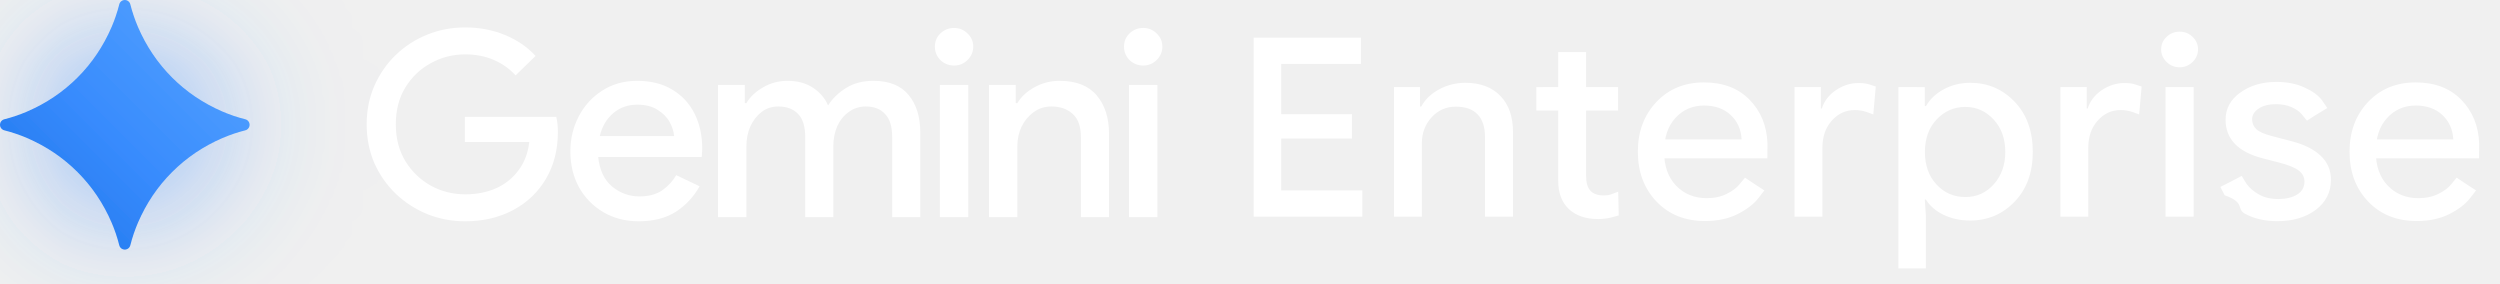
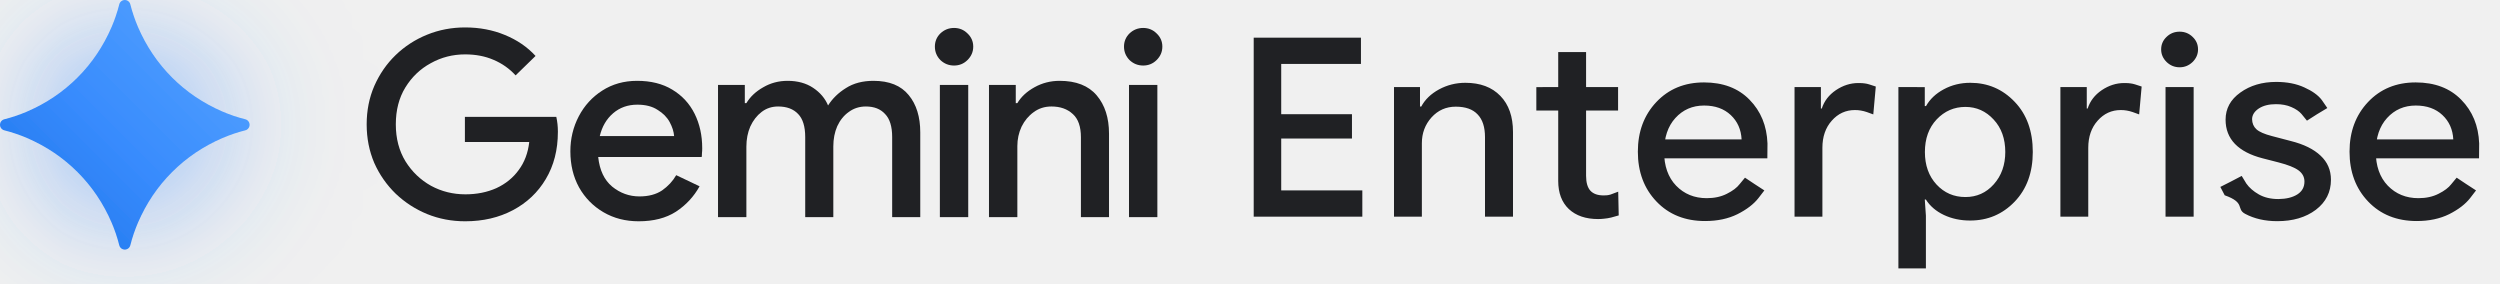
<svg xmlns="http://www.w3.org/2000/svg" viewBox="0 0 150 17" width="150" height="17" fill="none">
  <defs>
    <linearGradient id="geminiSparkBlue" x1="0%" y1="100%" x2="100%" y2="0%">
      <stop offset="0%" stop-color="#1A73E8" />
      <stop offset="45%" stop-color="#388BFD" />
      <stop offset="100%" stop-color="#58A6FF" />
    </linearGradient>
  </defs>
  <g style="filter: drop-shadow(0 0 4px rgba(56, 139, 253, 0.6));">
    <path d="M13.353 6.695C12.2 6.198 11.19 5.517 10.325 4.652C9.459 3.786 8.778 2.776 8.281 1.623C8.091 1.18 7.937 0.726 7.82 0.26C7.782 0.107 7.645 0 7.488 0C7.331 0 7.194 0.107 7.156 0.26C7.038 0.726 6.885 1.18 6.695 1.623C6.198 2.776 5.517 3.786 4.651 4.652C3.786 5.517 2.776 6.198 1.622 6.695C1.18 6.885 0.726 7.039 0.26 7.156C0.107 7.194 0 7.331 0 7.488C0 7.645 0.107 7.782 0.26 7.82C0.726 7.938 1.18 8.091 1.622 8.281C2.776 8.778 3.786 9.459 4.651 10.325C5.517 11.19 6.198 12.2 6.695 13.354C6.885 13.796 7.038 14.25 7.156 14.716C7.194 14.869 7.331 14.976 7.488 14.976C7.645 14.976 7.782 14.869 7.82 14.716C7.937 14.25 8.091 13.796 8.281 13.354C8.778 12.2 9.459 11.19 10.325 10.325C11.19 9.459 12.2 8.778 13.353 8.281C13.796 8.091 14.25 7.938 14.716 7.82C14.868 7.782 14.976 7.645 14.976 7.488C14.976 7.331 14.868 7.194 14.716 7.156C14.25 7.039 13.796 6.885 13.353 6.695Z" fill="url(#geminiSparkBlue)" />
  </g>
-   <path d="M27.91 13.277C27.101 13.277 26.339 13.132 25.625 12.842C24.921 12.552 24.296 12.147 23.749 11.629C23.203 11.1 22.772 10.484 22.457 9.779C22.152 9.063 22 8.291 22 7.462C22 6.632 22.152 5.865 22.457 5.16C22.772 4.445 23.198 3.828 23.733 3.31C24.28 2.781 24.91 2.372 25.625 2.082C26.339 1.791 27.101 1.646 27.91 1.646C28.771 1.646 29.564 1.797 30.29 2.097C31.025 2.398 31.64 2.818 32.133 3.357L30.936 4.523C30.568 4.119 30.127 3.808 29.612 3.59C29.108 3.372 28.54 3.263 27.91 3.263C27.164 3.263 26.476 3.44 25.845 3.792C25.215 4.134 24.705 4.621 24.317 5.254C23.938 5.876 23.749 6.612 23.749 7.462C23.749 8.312 23.944 9.053 24.332 9.685C24.721 10.307 25.231 10.795 25.861 11.147C26.491 11.489 27.18 11.66 27.926 11.66C28.608 11.66 29.228 11.536 29.785 11.287C30.342 11.028 30.788 10.665 31.125 10.198C31.471 9.732 31.682 9.172 31.755 8.519H27.894V7.011H33.378C33.441 7.291 33.473 7.586 33.473 7.897V7.913C33.473 8.991 33.231 9.934 32.748 10.743C32.275 11.541 31.619 12.163 30.778 12.609C29.937 13.055 28.981 13.277 27.91 13.277Z" fill="#FFFFFF" />
-   <path d="M38.319 13.277C37.531 13.277 36.827 13.096 36.207 12.733C35.587 12.37 35.099 11.873 34.742 11.241C34.395 10.608 34.222 9.888 34.222 9.079C34.222 8.322 34.39 7.623 34.726 6.98C35.062 6.337 35.53 5.824 36.129 5.44C36.738 5.047 37.437 4.85 38.225 4.85C39.054 4.85 39.758 5.026 40.336 5.378C40.925 5.731 41.371 6.213 41.676 6.824C41.981 7.436 42.133 8.125 42.133 8.893C42.133 9.007 42.128 9.11 42.117 9.203C42.117 9.297 42.112 9.369 42.101 9.421H35.892C35.976 10.209 36.255 10.8 36.727 11.194C37.211 11.588 37.757 11.785 38.366 11.785C38.913 11.785 39.365 11.665 39.722 11.427C40.079 11.178 40.363 10.873 40.573 10.51L41.975 11.178C41.629 11.8 41.156 12.308 40.557 12.702C39.958 13.086 39.212 13.277 38.319 13.277ZM38.24 6.28C37.673 6.28 37.19 6.451 36.79 6.793C36.391 7.135 36.123 7.592 35.987 8.162H40.447C40.426 7.892 40.336 7.612 40.179 7.322C40.021 7.032 39.779 6.788 39.454 6.591C39.139 6.384 38.734 6.28 38.24 6.28Z" fill="#FFFFFF" />
-   <path d="M43.081 13.029V5.098H44.689V6.187H44.783C45.014 5.803 45.35 5.487 45.792 5.238C46.233 4.979 46.721 4.85 47.257 4.85C47.856 4.85 48.366 4.99 48.786 5.269C49.206 5.549 49.506 5.902 49.684 6.327C49.947 5.912 50.304 5.565 50.756 5.285C51.208 4.995 51.759 4.85 52.411 4.85C53.356 4.85 54.06 5.135 54.522 5.705C54.985 6.265 55.216 7.011 55.216 7.944V13.029H53.53V8.224C53.53 7.592 53.388 7.13 53.104 6.84C52.831 6.539 52.447 6.389 51.954 6.389C51.565 6.389 51.224 6.498 50.929 6.716C50.635 6.923 50.404 7.208 50.236 7.571C50.078 7.934 49.999 8.338 49.999 8.784V13.029H48.313V8.224C48.313 7.592 48.171 7.13 47.888 6.84C47.604 6.539 47.205 6.389 46.69 6.389C46.312 6.389 45.981 6.498 45.697 6.716C45.413 6.933 45.188 7.224 45.02 7.586C44.862 7.949 44.783 8.353 44.783 8.799V13.029H43.081Z" fill="#FFFFFF" />
-   <path d="M57.243 3.932C56.928 3.932 56.655 3.823 56.424 3.605C56.203 3.377 56.093 3.108 56.093 2.797C56.093 2.486 56.203 2.221 56.424 2.004C56.655 1.786 56.928 1.677 57.243 1.677C57.558 1.677 57.826 1.786 58.047 2.004C58.278 2.221 58.394 2.486 58.394 2.797C58.394 3.108 58.278 3.377 58.047 3.605C57.826 3.823 57.558 3.932 57.243 3.932ZM56.392 13.028V5.098H58.094V13.028H56.392Z" fill="#FFFFFF" />
-   <path d="M59.339 13.029V5.098H60.946V6.187H61.041C61.272 5.803 61.614 5.487 62.065 5.238C62.528 4.979 63.032 4.85 63.578 4.85C64.566 4.85 65.307 5.14 65.8 5.72C66.294 6.301 66.541 7.068 66.541 8.022V13.029H64.855V8.239C64.855 7.597 64.692 7.13 64.366 6.84C64.041 6.539 63.615 6.389 63.09 6.389C62.68 6.389 62.323 6.503 62.018 6.731C61.714 6.949 61.472 7.239 61.293 7.602C61.125 7.965 61.041 8.353 61.041 8.768V13.029H59.339Z" fill="#FFFFFF" />
-   <path d="M68.591 3.932C68.276 3.932 68.003 3.823 67.772 3.605C67.551 3.377 67.44 3.108 67.44 2.797C67.44 2.486 67.551 2.221 67.772 2.004C68.003 1.786 68.276 1.677 68.591 1.677C68.906 1.677 69.174 1.786 69.395 2.004C69.626 2.221 69.741 2.486 69.741 2.797C69.741 3.108 69.626 3.377 69.395 3.605C69.174 3.823 68.906 3.932 68.591 3.932ZM67.74 13.028V5.098H69.442V13.028H67.74Z" fill="#FFFFFF" />
-   <path d="M80.99 13H76.032C75.493 13 75.222 13 75.222 13C75.222 13 75.222 12.725 75.222 12.175V3.092C75.222 2.538 75.222 2.26 75.222 2.26C75.222 2.26 75.493 2.26 76.032 2.26H80.892C81.403 2.26 81.657 2.26 81.657 2.26C81.657 2.26 81.657 2.522 81.657 3.047C81.657 3.572 81.657 3.835 81.657 3.835C81.657 3.835 81.403 3.835 80.892 3.835H76.873V11.425H80.99C81.49 11.425 81.74 11.425 81.74 11.425C81.74 11.425 81.74 11.688 81.74 12.213C81.74 12.738 81.74 13 81.74 13C81.74 13 81.49 13 80.99 13ZM80.427 8.312H76.145V6.85H80.427C80.888 6.85 81.118 6.85 81.118 6.85C81.118 6.85 81.118 7.095 81.118 7.585C81.118 8.07 81.118 8.312 81.118 8.312C81.118 8.312 80.888 8.312 80.427 8.312ZM90.78 12.197C90.78 12.732 90.78 13 90.78 13C90.78 13 90.498 13 89.933 13C89.377 13 89.1 13 89.1 13C89.1 13 89.1 12.732 89.1 12.197V8.23C89.1 7.625 88.953 7.17 88.657 6.865C88.368 6.555 87.93 6.4 87.345 6.4C86.765 6.4 86.28 6.615 85.89 7.045C85.505 7.475 85.312 7.99 85.312 8.59V12.197C85.312 12.732 85.312 13 85.312 13C85.312 13 85.032 13 84.472 13C83.918 13 83.64 13 83.64 13C83.64 13 83.64 12.732 83.64 12.197V5.98C83.64 5.475 83.64 5.223 83.64 5.223C83.64 5.223 83.9 5.223 84.42 5.223C84.94 5.223 85.2 5.223 85.2 5.223C85.2 5.223 85.2 5.455 85.2 5.92V6.393H85.275C85.5 5.973 85.855 5.63 86.34 5.365C86.83 5.1 87.358 4.968 87.922 4.968C88.817 4.968 89.517 5.23 90.022 5.755C90.528 6.275 90.78 6.997 90.78 7.923V12.197ZM95.885 13.143C95.145 13.143 94.56 12.943 94.13 12.543C93.705 12.137 93.493 11.575 93.493 10.855V3.917C93.493 3.388 93.493 3.123 93.493 3.123C93.493 3.123 93.773 3.123 94.333 3.123C94.888 3.123 95.165 3.123 95.165 3.123C95.165 3.123 95.165 3.388 95.165 3.917V10.547C95.165 10.957 95.253 11.258 95.428 11.447C95.603 11.633 95.865 11.725 96.215 11.725C96.285 11.725 96.35 11.723 96.41 11.717C96.475 11.713 96.55 11.697 96.635 11.672C96.94 11.557 97.093 11.5 97.093 11.5C97.093 11.5 97.098 11.735 97.108 12.205C97.118 12.685 97.123 12.925 97.123 12.925C97.123 12.925 96.97 12.967 96.665 13.053C96.515 13.088 96.38 13.11 96.26 13.12C96.14 13.135 96.015 13.143 95.885 13.143ZM96.425 6.633H92.833C92.398 6.633 92.18 6.633 92.18 6.633C92.18 6.633 92.18 6.395 92.18 5.92C92.18 5.46 92.18 5.23 92.18 5.23C92.18 5.225 92.398 5.223 92.833 5.223H96.425C96.865 5.223 97.085 5.223 97.085 5.223C97.085 5.223 97.085 5.452 97.085 5.912C97.085 6.393 97.085 6.633 97.085 6.633C97.085 6.633 96.865 6.633 96.425 6.633ZM102.306 13.262C101.106 13.262 100.134 12.873 99.389 12.092C98.644 11.312 98.271 10.315 98.271 9.1C98.271 7.9 98.641 6.907 99.381 6.122C100.121 5.338 101.074 4.945 102.239 4.945C103.384 4.945 104.294 5.29 104.969 5.98C105.649 6.67 106.009 7.545 106.049 8.605C106.044 9.2 106.041 9.498 106.041 9.498C106.041 9.498 105.771 9.498 105.231 9.498H99.179V8.365H104.496C104.466 7.77 104.249 7.282 103.844 6.902C103.439 6.522 102.906 6.332 102.246 6.332C101.551 6.332 100.976 6.582 100.521 7.082C100.071 7.577 99.846 8.25 99.846 9.1C99.846 9.96 100.086 10.64 100.566 11.14C101.051 11.64 101.664 11.89 102.404 11.89C102.864 11.89 103.266 11.803 103.611 11.627C103.961 11.453 104.216 11.26 104.376 11.05C104.591 10.79 104.699 10.66 104.699 10.66C104.699 10.66 104.886 10.785 105.261 11.035C105.661 11.295 105.861 11.425 105.861 11.425C105.861 11.425 105.744 11.578 105.509 11.883C105.224 12.248 104.804 12.57 104.249 12.85C103.694 13.125 103.046 13.262 102.306 13.262ZM109.344 12.197C109.344 12.732 109.344 13 109.344 13C109.344 13 109.064 13 108.504 13C107.949 13 107.672 13 107.672 13C107.672 13 107.672 12.732 107.672 12.197V5.987C107.672 5.478 107.672 5.223 107.672 5.223C107.672 5.223 107.934 5.223 108.459 5.223C108.989 5.223 109.254 5.223 109.254 5.223C109.254 5.223 109.254 5.45 109.254 5.905V6.513H109.307C109.452 6.062 109.734 5.695 110.154 5.41C110.579 5.125 111.027 4.982 111.497 4.982C111.677 4.982 111.807 4.99 111.887 5.005C111.972 5.015 112.062 5.035 112.157 5.065C112.417 5.15 112.547 5.192 112.547 5.192C112.547 5.192 112.522 5.473 112.472 6.032C112.422 6.588 112.397 6.865 112.397 6.865C112.397 6.865 112.267 6.817 112.007 6.723C111.887 6.683 111.769 6.652 111.654 6.633C111.539 6.612 111.419 6.603 111.294 6.603C110.744 6.603 110.282 6.815 109.907 7.24C109.532 7.66 109.344 8.203 109.344 8.867V12.197ZM115.554 15.303C115.554 15.838 115.554 16.105 115.554 16.105C115.554 16.105 115.277 16.105 114.722 16.105C114.177 16.105 113.904 16.105 113.904 16.105C113.904 16.105 113.904 15.838 113.904 15.303V6.018C113.904 5.487 113.904 5.223 113.904 5.223C113.904 5.223 114.169 5.223 114.699 5.223C115.224 5.223 115.487 5.225 115.487 5.23C115.487 5.23 115.487 5.463 115.487 5.928V6.362H115.562C115.797 5.947 116.152 5.612 116.627 5.357C117.107 5.098 117.637 4.968 118.217 4.968C119.267 4.968 120.154 5.348 120.879 6.107C121.604 6.862 121.967 7.865 121.967 9.115C121.967 10.35 121.604 11.345 120.879 12.1C120.154 12.855 119.264 13.232 118.209 13.232C117.629 13.232 117.102 13.12 116.627 12.895C116.157 12.67 115.799 12.363 115.554 11.973H115.487L115.554 12.94V15.303ZM117.924 11.822C118.604 11.822 119.172 11.568 119.627 11.057C120.087 10.543 120.317 9.895 120.317 9.115V9.123C120.317 8.322 120.084 7.673 119.619 7.173C119.154 6.668 118.589 6.415 117.924 6.415C117.249 6.415 116.674 6.665 116.199 7.165C115.729 7.665 115.494 8.318 115.494 9.123C115.494 9.918 115.727 10.568 116.192 11.072C116.657 11.572 117.234 11.822 117.924 11.822ZM125.296 12.197C125.296 12.732 125.296 13 125.296 13C125.296 13 125.016 13 124.456 13C123.901 13 123.624 13 123.624 13C123.624 13 123.624 12.732 123.624 12.197V5.987C123.624 5.478 123.624 5.223 123.624 5.223C123.624 5.223 123.886 5.223 124.411 5.223C124.941 5.223 125.206 5.223 125.206 5.223C125.206 5.223 125.206 5.45 125.206 5.905V6.513H125.259C125.404 6.062 125.686 5.695 126.106 5.41C126.531 5.125 126.979 4.982 127.449 4.982C127.629 4.982 127.759 4.99 127.839 5.005C127.924 5.015 128.014 5.035 128.109 5.065C128.369 5.15 128.499 5.192 128.499 5.192C128.499 5.192 128.474 5.473 128.424 6.032C128.374 6.588 128.349 6.865 128.349 6.865C128.349 6.865 128.219 6.817 127.959 6.723C127.839 6.683 127.721 6.652 127.606 6.633C127.491 6.612 127.371 6.603 127.246 6.603C126.696 6.603 126.234 6.815 125.859 7.24C125.484 7.66 125.296 8.203 125.296 8.867V12.197ZM131.882 2.965C131.882 3.255 131.772 3.507 131.552 3.723C131.332 3.933 131.074 4.037 130.779 4.037C130.479 4.037 130.219 3.933 129.999 3.723C129.779 3.507 129.669 3.255 129.669 2.965C129.669 2.67 129.777 2.42 129.992 2.215C130.207 2.005 130.469 1.9 130.779 1.9C131.084 1.9 131.344 2.005 131.559 2.215C131.774 2.42 131.882 2.67 131.882 2.965ZM131.619 12.19C131.619 12.73 131.619 13 131.619 13C131.619 13 131.339 13 130.779 13C130.214 13 129.932 13 129.932 13C129.932 13 129.932 12.73 129.932 12.19V6.01C129.932 5.485 129.932 5.223 129.932 5.223C129.932 5.223 130.214 5.223 130.779 5.223C131.339 5.223 131.619 5.223 131.619 5.223C131.619 5.223 131.619 5.485 131.619 6.01V12.19ZM136.64 13.27C135.9 13.27 135.255 13.123 134.705 12.828C134.155 12.533 134.747 12.162 133.482 11.717C133.307 11.383 133.22 11.215 133.22 11.215C133.22 11.215 133.427 11.11 133.842 10.9C134.282 10.67 134.502 10.555 134.502 10.555C134.502 10.555 134.595 10.707 134.78 11.012C134.955 11.262 135.205 11.48 135.53 11.665C135.855 11.85 136.247 11.943 136.707 11.943C137.177 11.938 137.555 11.845 137.84 11.665C138.125 11.485 138.267 11.227 138.267 10.893C138.267 10.623 138.15 10.4 137.915 10.225C137.68 10.05 137.28 9.89 136.715 9.745L135.755 9.498C135.03 9.312 134.477 9.025 134.097 8.635C133.722 8.245 133.535 7.76 133.535 7.18C133.535 6.515 133.83 5.973 134.42 5.553C135.01 5.128 135.727 4.915 136.572 4.915C137.222 4.915 137.785 5.025 138.26 5.245C138.74 5.46 139.09 5.713 139.31 6.003C139.53 6.322 139.64 6.482 139.64 6.482C139.64 6.482 139.432 6.607 139.017 6.857C138.617 7.112 138.417 7.24 138.417 7.24C138.417 7.24 138.307 7.105 138.087 6.835C137.947 6.675 137.745 6.537 137.48 6.423C137.22 6.308 136.912 6.25 136.557 6.25C136.132 6.25 135.787 6.338 135.522 6.513C135.262 6.688 135.13 6.9 135.125 7.15C135.13 7.4 135.217 7.603 135.387 7.758C135.557 7.912 135.865 8.047 136.31 8.162L137.457 8.463C138.232 8.658 138.825 8.95 139.235 9.34C139.65 9.725 139.857 10.207 139.857 10.787C139.857 11.527 139.555 12.127 138.95 12.588C138.345 13.043 137.575 13.27 136.64 13.27ZM145.007 13.262C143.807 13.262 142.835 12.873 142.09 12.092C141.345 11.312 140.972 10.315 140.972 9.1C140.972 7.9 141.342 6.907 142.082 6.122C142.822 5.338 143.775 4.945 144.94 4.945C146.085 4.945 146.995 5.29 147.67 5.98C148.35 6.67 148.71 7.545 148.75 8.605C148.745 9.2 148.742 9.498 148.742 9.498C148.742 9.498 148.472 9.498 147.932 9.498H141.88V8.365H147.197C147.167 7.77 146.95 7.282 146.545 6.902C146.14 6.522 145.607 6.332 144.947 6.332C144.252 6.332 143.677 6.582 143.222 7.082C142.772 7.577 142.547 8.25 142.547 9.1C142.547 9.96 142.787 10.64 143.267 11.14C143.752 11.64 144.365 11.89 145.105 11.89C145.565 11.89 145.967 11.803 146.312 11.627C146.662 11.453 146.917 11.26 147.077 11.05C147.292 10.79 147.4 10.66 147.4 10.66C147.4 10.66 147.587 10.785 147.962 11.035C148.362 11.295 148.562 11.425 148.562 11.425C148.562 11.425 148.445 11.578 148.21 11.883C147.925 12.248 147.505 12.57 146.95 12.85C146.395 13.125 145.747 13.262 145.007 13.262Z" fill="#FFFFFF" />
+   <path d="M27.91 13.277C27.101 13.277 26.339 13.132 25.625 12.842C24.921 12.552 24.296 12.147 23.749 11.629C23.203 11.1 22.772 10.484 22.457 9.779C22.152 9.063 22 8.291 22 7.462C22 6.632 22.152 5.865 22.457 5.16C22.772 4.445 23.198 3.828 23.733 3.31C24.28 2.781 24.91 2.372 25.625 2.082C26.339 1.791 27.101 1.646 27.91 1.646C28.771 1.646 29.564 1.797 30.29 2.097C31.025 2.398 31.64 2.818 32.133 3.357L30.936 4.523C30.568 4.119 30.127 3.808 29.612 3.59C29.108 3.372 28.54 3.263 27.91 3.263C27.164 3.263 26.476 3.44 25.845 3.792C25.215 4.134 24.705 4.621 24.317 5.254C23.938 5.876 23.749 6.612 23.749 7.462C23.749 8.312 23.944 9.053 24.332 9.685C24.721 10.307 25.231 10.795 25.861 11.147C26.491 11.489 27.18 11.66 27.926 11.66C28.608 11.66 29.228 11.536 29.785 11.287C30.342 11.028 30.788 10.665 31.125 10.198C31.471 9.732 31.682 9.172 31.755 8.519H27.894V7.011H33.378C33.441 7.291 33.473 7.586 33.473 7.897V7.913C33.473 8.991 33.231 9.934 32.748 10.743C32.275 11.541 31.619 12.163 30.778 12.609C29.937 13.055 28.981 13.277 27.91 13.277Z" fill="#202124" />
+   <path d="M38.319 13.277C37.531 13.277 36.827 13.096 36.207 12.733C35.587 12.37 35.099 11.873 34.742 11.241C34.395 10.608 34.222 9.888 34.222 9.079C34.222 8.322 34.39 7.623 34.726 6.98C35.062 6.337 35.53 5.824 36.129 5.44C36.738 5.047 37.437 4.85 38.225 4.85C39.054 4.85 39.758 5.026 40.336 5.378C40.925 5.731 41.371 6.213 41.676 6.824C41.981 7.436 42.133 8.125 42.133 8.893C42.133 9.007 42.128 9.11 42.117 9.203C42.117 9.297 42.112 9.369 42.101 9.421H35.892C35.976 10.209 36.255 10.8 36.727 11.194C37.211 11.588 37.757 11.785 38.366 11.785C38.913 11.785 39.365 11.665 39.722 11.427C40.079 11.178 40.363 10.873 40.573 10.51L41.975 11.178C41.629 11.8 41.156 12.308 40.557 12.702C39.958 13.086 39.212 13.277 38.319 13.277ZM38.24 6.28C37.673 6.28 37.19 6.451 36.79 6.793C36.391 7.135 36.123 7.592 35.987 8.162H40.447C40.426 7.892 40.336 7.612 40.179 7.322C40.021 7.032 39.779 6.788 39.454 6.591C39.139 6.384 38.734 6.28 38.24 6.28Z" fill="#202124" />
+   <path d="M43.081 13.029V5.098H44.689V6.187H44.783C45.014 5.803 45.35 5.487 45.792 5.238C46.233 4.979 46.721 4.85 47.257 4.85C47.856 4.85 48.366 4.99 48.786 5.269C49.206 5.549 49.506 5.902 49.684 6.327C49.947 5.912 50.304 5.565 50.756 5.285C51.208 4.995 51.759 4.85 52.411 4.85C53.356 4.85 54.06 5.135 54.522 5.705C54.985 6.265 55.216 7.011 55.216 7.944V13.029H53.53V8.224C53.53 7.592 53.388 7.13 53.104 6.84C52.831 6.539 52.447 6.389 51.954 6.389C51.565 6.389 51.224 6.498 50.929 6.716C50.635 6.923 50.404 7.208 50.236 7.571C50.078 7.934 49.999 8.338 49.999 8.784V13.029H48.313V8.224C48.313 7.592 48.171 7.13 47.888 6.84C47.604 6.539 47.205 6.389 46.69 6.389C46.312 6.389 45.981 6.498 45.697 6.716C45.413 6.933 45.188 7.224 45.02 7.586C44.862 7.949 44.783 8.353 44.783 8.799V13.029H43.081Z" fill="#202124" />
+   <path d="M57.243 3.932C56.928 3.932 56.655 3.823 56.424 3.605C56.203 3.377 56.093 3.108 56.093 2.797C56.093 2.486 56.203 2.221 56.424 2.004C56.655 1.786 56.928 1.677 57.243 1.677C57.558 1.677 57.826 1.786 58.047 2.004C58.278 2.221 58.394 2.486 58.394 2.797C58.394 3.108 58.278 3.377 58.047 3.605C57.826 3.823 57.558 3.932 57.243 3.932ZM56.392 13.028V5.098H58.094V13.028H56.392Z" fill="#202124" />
+   <path d="M59.339 13.029V5.098H60.946V6.187H61.041C61.272 5.803 61.614 5.487 62.065 5.238C62.528 4.979 63.032 4.85 63.578 4.85C64.566 4.85 65.307 5.14 65.8 5.72C66.294 6.301 66.541 7.068 66.541 8.022V13.029H64.855V8.239C64.855 7.597 64.692 7.13 64.366 6.84C64.041 6.539 63.615 6.389 63.09 6.389C62.68 6.389 62.323 6.503 62.018 6.731C61.714 6.949 61.472 7.239 61.293 7.602C61.125 7.965 61.041 8.353 61.041 8.768V13.029H59.339Z" fill="#202124" />
+   <path d="M68.591 3.932C68.276 3.932 68.003 3.823 67.772 3.605C67.551 3.377 67.44 3.108 67.44 2.797C67.44 2.486 67.551 2.221 67.772 2.004C68.003 1.786 68.276 1.677 68.591 1.677C68.906 1.677 69.174 1.786 69.395 2.004C69.626 2.221 69.741 2.486 69.741 2.797C69.741 3.108 69.626 3.377 69.395 3.605C69.174 3.823 68.906 3.932 68.591 3.932ZM67.74 13.028V5.098H69.442V13.028H67.74Z" fill="#202124" />
+   <path d="M80.99 13H76.032C75.493 13 75.222 13 75.222 13C75.222 13 75.222 12.725 75.222 12.175V3.092C75.222 2.538 75.222 2.26 75.222 2.26C75.222 2.26 75.493 2.26 76.032 2.26H80.892C81.403 2.26 81.657 2.26 81.657 2.26C81.657 2.26 81.657 2.522 81.657 3.047C81.657 3.572 81.657 3.835 81.657 3.835C81.657 3.835 81.403 3.835 80.892 3.835H76.873V11.425H80.99C81.49 11.425 81.74 11.425 81.74 11.425C81.74 11.425 81.74 11.688 81.74 12.213C81.74 12.738 81.74 13 81.74 13C81.74 13 81.49 13 80.99 13ZM80.427 8.312H76.145V6.85H80.427C80.888 6.85 81.118 6.85 81.118 6.85C81.118 6.85 81.118 7.095 81.118 7.585C81.118 8.07 81.118 8.312 81.118 8.312C81.118 8.312 80.888 8.312 80.427 8.312ZM90.78 12.197C90.78 12.732 90.78 13 90.78 13C90.78 13 90.498 13 89.933 13C89.377 13 89.1 13 89.1 13C89.1 13 89.1 12.732 89.1 12.197V8.23C89.1 7.625 88.953 7.17 88.657 6.865C88.368 6.555 87.93 6.4 87.345 6.4C86.765 6.4 86.28 6.615 85.89 7.045C85.505 7.475 85.312 7.99 85.312 8.59V12.197C85.312 12.732 85.312 13 85.312 13C85.312 13 85.032 13 84.472 13C83.918 13 83.64 13 83.64 13C83.64 13 83.64 12.732 83.64 12.197V5.98C83.64 5.475 83.64 5.223 83.64 5.223C83.64 5.223 83.9 5.223 84.42 5.223C84.94 5.223 85.2 5.223 85.2 5.223C85.2 5.223 85.2 5.455 85.2 5.92V6.393H85.275C85.5 5.973 85.855 5.63 86.34 5.365C86.83 5.1 87.358 4.968 87.922 4.968C88.817 4.968 89.517 5.23 90.022 5.755C90.528 6.275 90.78 6.997 90.78 7.923V12.197ZM95.885 13.143C95.145 13.143 94.56 12.943 94.13 12.543C93.705 12.137 93.493 11.575 93.493 10.855V3.917C93.493 3.388 93.493 3.123 93.493 3.123C93.493 3.123 93.773 3.123 94.333 3.123C94.888 3.123 95.165 3.123 95.165 3.123C95.165 3.123 95.165 3.388 95.165 3.917V10.547C95.165 10.957 95.253 11.258 95.428 11.447C95.603 11.633 95.865 11.725 96.215 11.725C96.285 11.725 96.35 11.723 96.41 11.717C96.475 11.713 96.55 11.697 96.635 11.672C96.94 11.557 97.093 11.5 97.093 11.5C97.093 11.5 97.098 11.735 97.108 12.205C97.118 12.685 97.123 12.925 97.123 12.925C97.123 12.925 96.97 12.967 96.665 13.053C96.515 13.088 96.38 13.11 96.26 13.12C96.14 13.135 96.015 13.143 95.885 13.143ZM96.425 6.633H92.833C92.398 6.633 92.18 6.633 92.18 6.633C92.18 6.633 92.18 6.395 92.18 5.92C92.18 5.46 92.18 5.23 92.18 5.23C92.18 5.225 92.398 5.223 92.833 5.223H96.425C96.865 5.223 97.085 5.223 97.085 5.223C97.085 5.223 97.085 5.452 97.085 5.912C97.085 6.393 97.085 6.633 97.085 6.633C97.085 6.633 96.865 6.633 96.425 6.633ZM102.306 13.262C101.106 13.262 100.134 12.873 99.389 12.092C98.644 11.312 98.271 10.315 98.271 9.1C98.271 7.9 98.641 6.907 99.381 6.122C100.121 5.338 101.074 4.945 102.239 4.945C103.384 4.945 104.294 5.29 104.969 5.98C105.649 6.67 106.009 7.545 106.049 8.605C106.044 9.2 106.041 9.498 106.041 9.498C106.041 9.498 105.771 9.498 105.231 9.498H99.179V8.365H104.496C104.466 7.77 104.249 7.282 103.844 6.902C103.439 6.522 102.906 6.332 102.246 6.332C101.551 6.332 100.976 6.582 100.521 7.082C100.071 7.577 99.846 8.25 99.846 9.1C99.846 9.96 100.086 10.64 100.566 11.14C101.051 11.64 101.664 11.89 102.404 11.89C102.864 11.89 103.266 11.803 103.611 11.627C103.961 11.453 104.216 11.26 104.376 11.05C104.591 10.79 104.699 10.66 104.699 10.66C104.699 10.66 104.886 10.785 105.261 11.035C105.661 11.295 105.861 11.425 105.861 11.425C105.861 11.425 105.744 11.578 105.509 11.883C105.224 12.248 104.804 12.57 104.249 12.85C103.694 13.125 103.046 13.262 102.306 13.262ZM109.344 12.197C109.344 12.732 109.344 13 109.344 13C109.344 13 109.064 13 108.504 13C107.949 13 107.672 13 107.672 13C107.672 13 107.672 12.732 107.672 12.197V5.987C107.672 5.478 107.672 5.223 107.672 5.223C107.672 5.223 107.934 5.223 108.459 5.223C108.989 5.223 109.254 5.223 109.254 5.223C109.254 5.223 109.254 5.45 109.254 5.905V6.513H109.307C109.452 6.062 109.734 5.695 110.154 5.41C110.579 5.125 111.027 4.982 111.497 4.982C111.677 4.982 111.807 4.99 111.887 5.005C111.972 5.015 112.062 5.035 112.157 5.065C112.417 5.15 112.547 5.192 112.547 5.192C112.547 5.192 112.522 5.473 112.472 6.032C112.422 6.588 112.397 6.865 112.397 6.865C112.397 6.865 112.267 6.817 112.007 6.723C111.887 6.683 111.769 6.652 111.654 6.633C111.539 6.612 111.419 6.603 111.294 6.603C110.744 6.603 110.282 6.815 109.907 7.24C109.532 7.66 109.344 8.203 109.344 8.867V12.197ZM115.554 15.303C115.554 15.838 115.554 16.105 115.554 16.105C115.554 16.105 115.277 16.105 114.722 16.105C114.177 16.105 113.904 16.105 113.904 16.105C113.904 16.105 113.904 15.838 113.904 15.303V6.018C113.904 5.487 113.904 5.223 113.904 5.223C113.904 5.223 114.169 5.223 114.699 5.223C115.224 5.223 115.487 5.225 115.487 5.23C115.487 5.23 115.487 5.463 115.487 5.928V6.362H115.562C115.797 5.947 116.152 5.612 116.627 5.357C117.107 5.098 117.637 4.968 118.217 4.968C119.267 4.968 120.154 5.348 120.879 6.107C121.604 6.862 121.967 7.865 121.967 9.115C121.967 10.35 121.604 11.345 120.879 12.1C120.154 12.855 119.264 13.232 118.209 13.232C117.629 13.232 117.102 13.12 116.627 12.895C116.157 12.67 115.799 12.363 115.554 11.973H115.487L115.554 12.94V15.303ZM117.924 11.822C118.604 11.822 119.172 11.568 119.627 11.057C120.087 10.543 120.317 9.895 120.317 9.115V9.123C120.317 8.322 120.084 7.673 119.619 7.173C119.154 6.668 118.589 6.415 117.924 6.415C117.249 6.415 116.674 6.665 116.199 7.165C115.729 7.665 115.494 8.318 115.494 9.123C115.494 9.918 115.727 10.568 116.192 11.072C116.657 11.572 117.234 11.822 117.924 11.822ZM125.296 12.197C125.296 12.732 125.296 13 125.296 13C125.296 13 125.016 13 124.456 13C123.901 13 123.624 13 123.624 13C123.624 13 123.624 12.732 123.624 12.197V5.987C123.624 5.478 123.624 5.223 123.624 5.223C123.624 5.223 123.886 5.223 124.411 5.223C124.941 5.223 125.206 5.223 125.206 5.223C125.206 5.223 125.206 5.45 125.206 5.905V6.513H125.259C125.404 6.062 125.686 5.695 126.106 5.41C126.531 5.125 126.979 4.982 127.449 4.982C127.629 4.982 127.759 4.99 127.839 5.005C127.924 5.015 128.014 5.035 128.109 5.065C128.369 5.15 128.499 5.192 128.499 5.192C128.499 5.192 128.474 5.473 128.424 6.032C128.374 6.588 128.349 6.865 128.349 6.865C128.349 6.865 128.219 6.817 127.959 6.723C127.839 6.683 127.721 6.652 127.606 6.633C127.491 6.612 127.371 6.603 127.246 6.603C126.696 6.603 126.234 6.815 125.859 7.24C125.484 7.66 125.296 8.203 125.296 8.867V12.197ZM131.882 2.965C131.882 3.255 131.772 3.507 131.552 3.723C131.332 3.933 131.074 4.037 130.779 4.037C130.479 4.037 130.219 3.933 129.999 3.723C129.779 3.507 129.669 3.255 129.669 2.965C129.669 2.67 129.777 2.42 129.992 2.215C130.207 2.005 130.469 1.9 130.779 1.9C131.084 1.9 131.344 2.005 131.559 2.215C131.774 2.42 131.882 2.67 131.882 2.965ZM131.619 12.19C131.619 12.73 131.619 13 131.619 13C131.619 13 131.339 13 130.779 13C130.214 13 129.932 13 129.932 13C129.932 13 129.932 12.73 129.932 12.19V6.01C129.932 5.485 129.932 5.223 129.932 5.223C129.932 5.223 130.214 5.223 130.779 5.223C131.339 5.223 131.619 5.223 131.619 5.223C131.619 5.223 131.619 5.485 131.619 6.01V12.19ZM136.64 13.27C135.9 13.27 135.255 13.123 134.705 12.828C134.155 12.533 134.747 12.162 133.482 11.717C133.307 11.383 133.22 11.215 133.22 11.215C133.22 11.215 133.427 11.11 133.842 10.9C134.282 10.67 134.502 10.555 134.502 10.555C134.502 10.555 134.595 10.707 134.78 11.012C134.955 11.262 135.205 11.48 135.53 11.665C135.855 11.85 136.247 11.943 136.707 11.943C137.177 11.938 137.555 11.845 137.84 11.665C138.125 11.485 138.267 11.227 138.267 10.893C138.267 10.623 138.15 10.4 137.915 10.225C137.68 10.05 137.28 9.89 136.715 9.745L135.755 9.498C135.03 9.312 134.477 9.025 134.097 8.635C133.722 8.245 133.535 7.76 133.535 7.18C133.535 6.515 133.83 5.973 134.42 5.553C135.01 5.128 135.727 4.915 136.572 4.915C137.222 4.915 137.785 5.025 138.26 5.245C138.74 5.46 139.09 5.713 139.31 6.003C139.53 6.322 139.64 6.482 139.64 6.482C139.64 6.482 139.432 6.607 139.017 6.857C138.617 7.112 138.417 7.24 138.417 7.24C138.417 7.24 138.307 7.105 138.087 6.835C137.947 6.675 137.745 6.537 137.48 6.423C137.22 6.308 136.912 6.25 136.557 6.25C136.132 6.25 135.787 6.338 135.522 6.513C135.262 6.688 135.13 6.9 135.125 7.15C135.13 7.4 135.217 7.603 135.387 7.758C135.557 7.912 135.865 8.047 136.31 8.162L137.457 8.463C138.232 8.658 138.825 8.95 139.235 9.34C139.65 9.725 139.857 10.207 139.857 10.787C139.857 11.527 139.555 12.127 138.95 12.588C138.345 13.043 137.575 13.27 136.64 13.27ZM145.007 13.262C143.807 13.262 142.835 12.873 142.09 12.092C141.345 11.312 140.972 10.315 140.972 9.1C140.972 7.9 141.342 6.907 142.082 6.122C142.822 5.338 143.775 4.945 144.94 4.945C146.085 4.945 146.995 5.29 147.67 5.98C148.35 6.67 148.71 7.545 148.75 8.605C148.745 9.2 148.742 9.498 148.742 9.498C148.742 9.498 148.472 9.498 147.932 9.498H141.88V8.365H147.197C147.167 7.77 146.95 7.282 146.545 6.902C146.14 6.522 145.607 6.332 144.947 6.332C144.252 6.332 143.677 6.582 143.222 7.082C142.772 7.577 142.547 8.25 142.547 9.1C142.547 9.96 142.787 10.64 143.267 11.14C143.752 11.64 144.365 11.89 145.105 11.89C145.565 11.89 145.967 11.803 146.312 11.627C146.662 11.453 146.917 11.26 147.077 11.05C147.292 10.79 147.4 10.66 147.4 10.66C147.4 10.66 147.587 10.785 147.962 11.035C148.362 11.295 148.562 11.425 148.562 11.425C148.562 11.425 148.445 11.578 148.21 11.883C147.925 12.248 147.505 12.57 146.95 12.85C146.395 13.125 145.747 13.262 145.007 13.262Z" fill="#202124" />
</svg>
